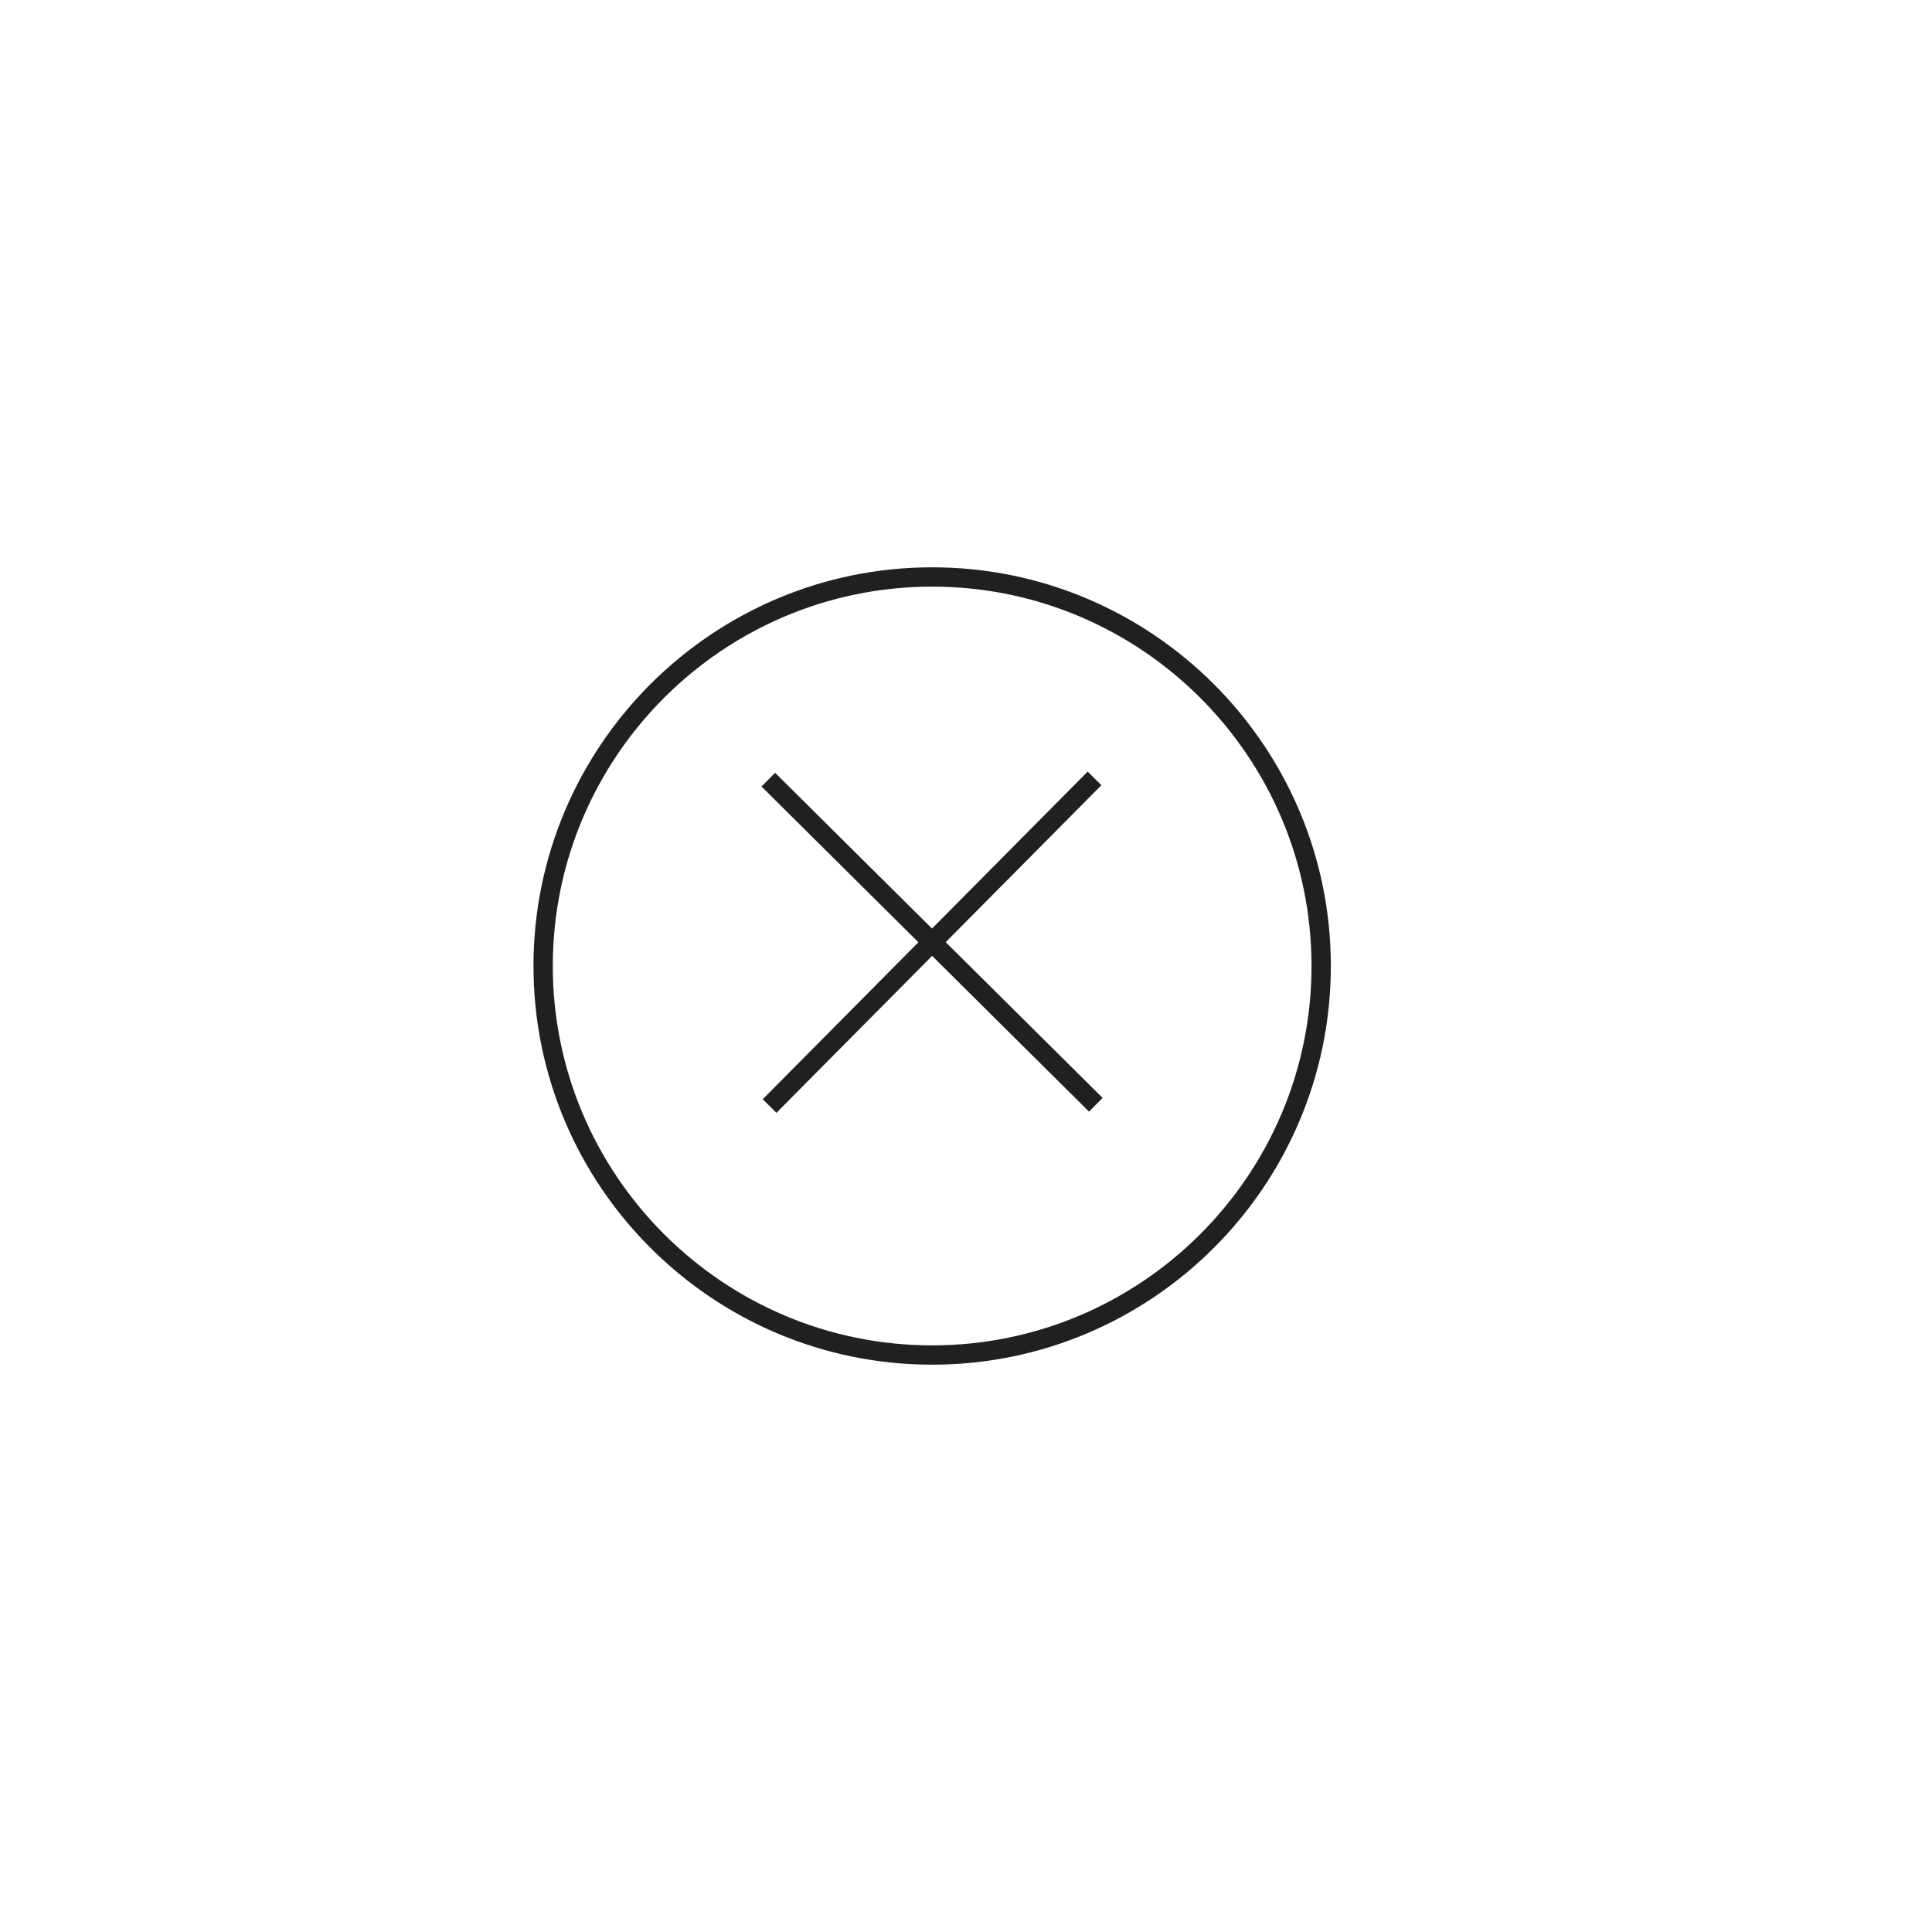
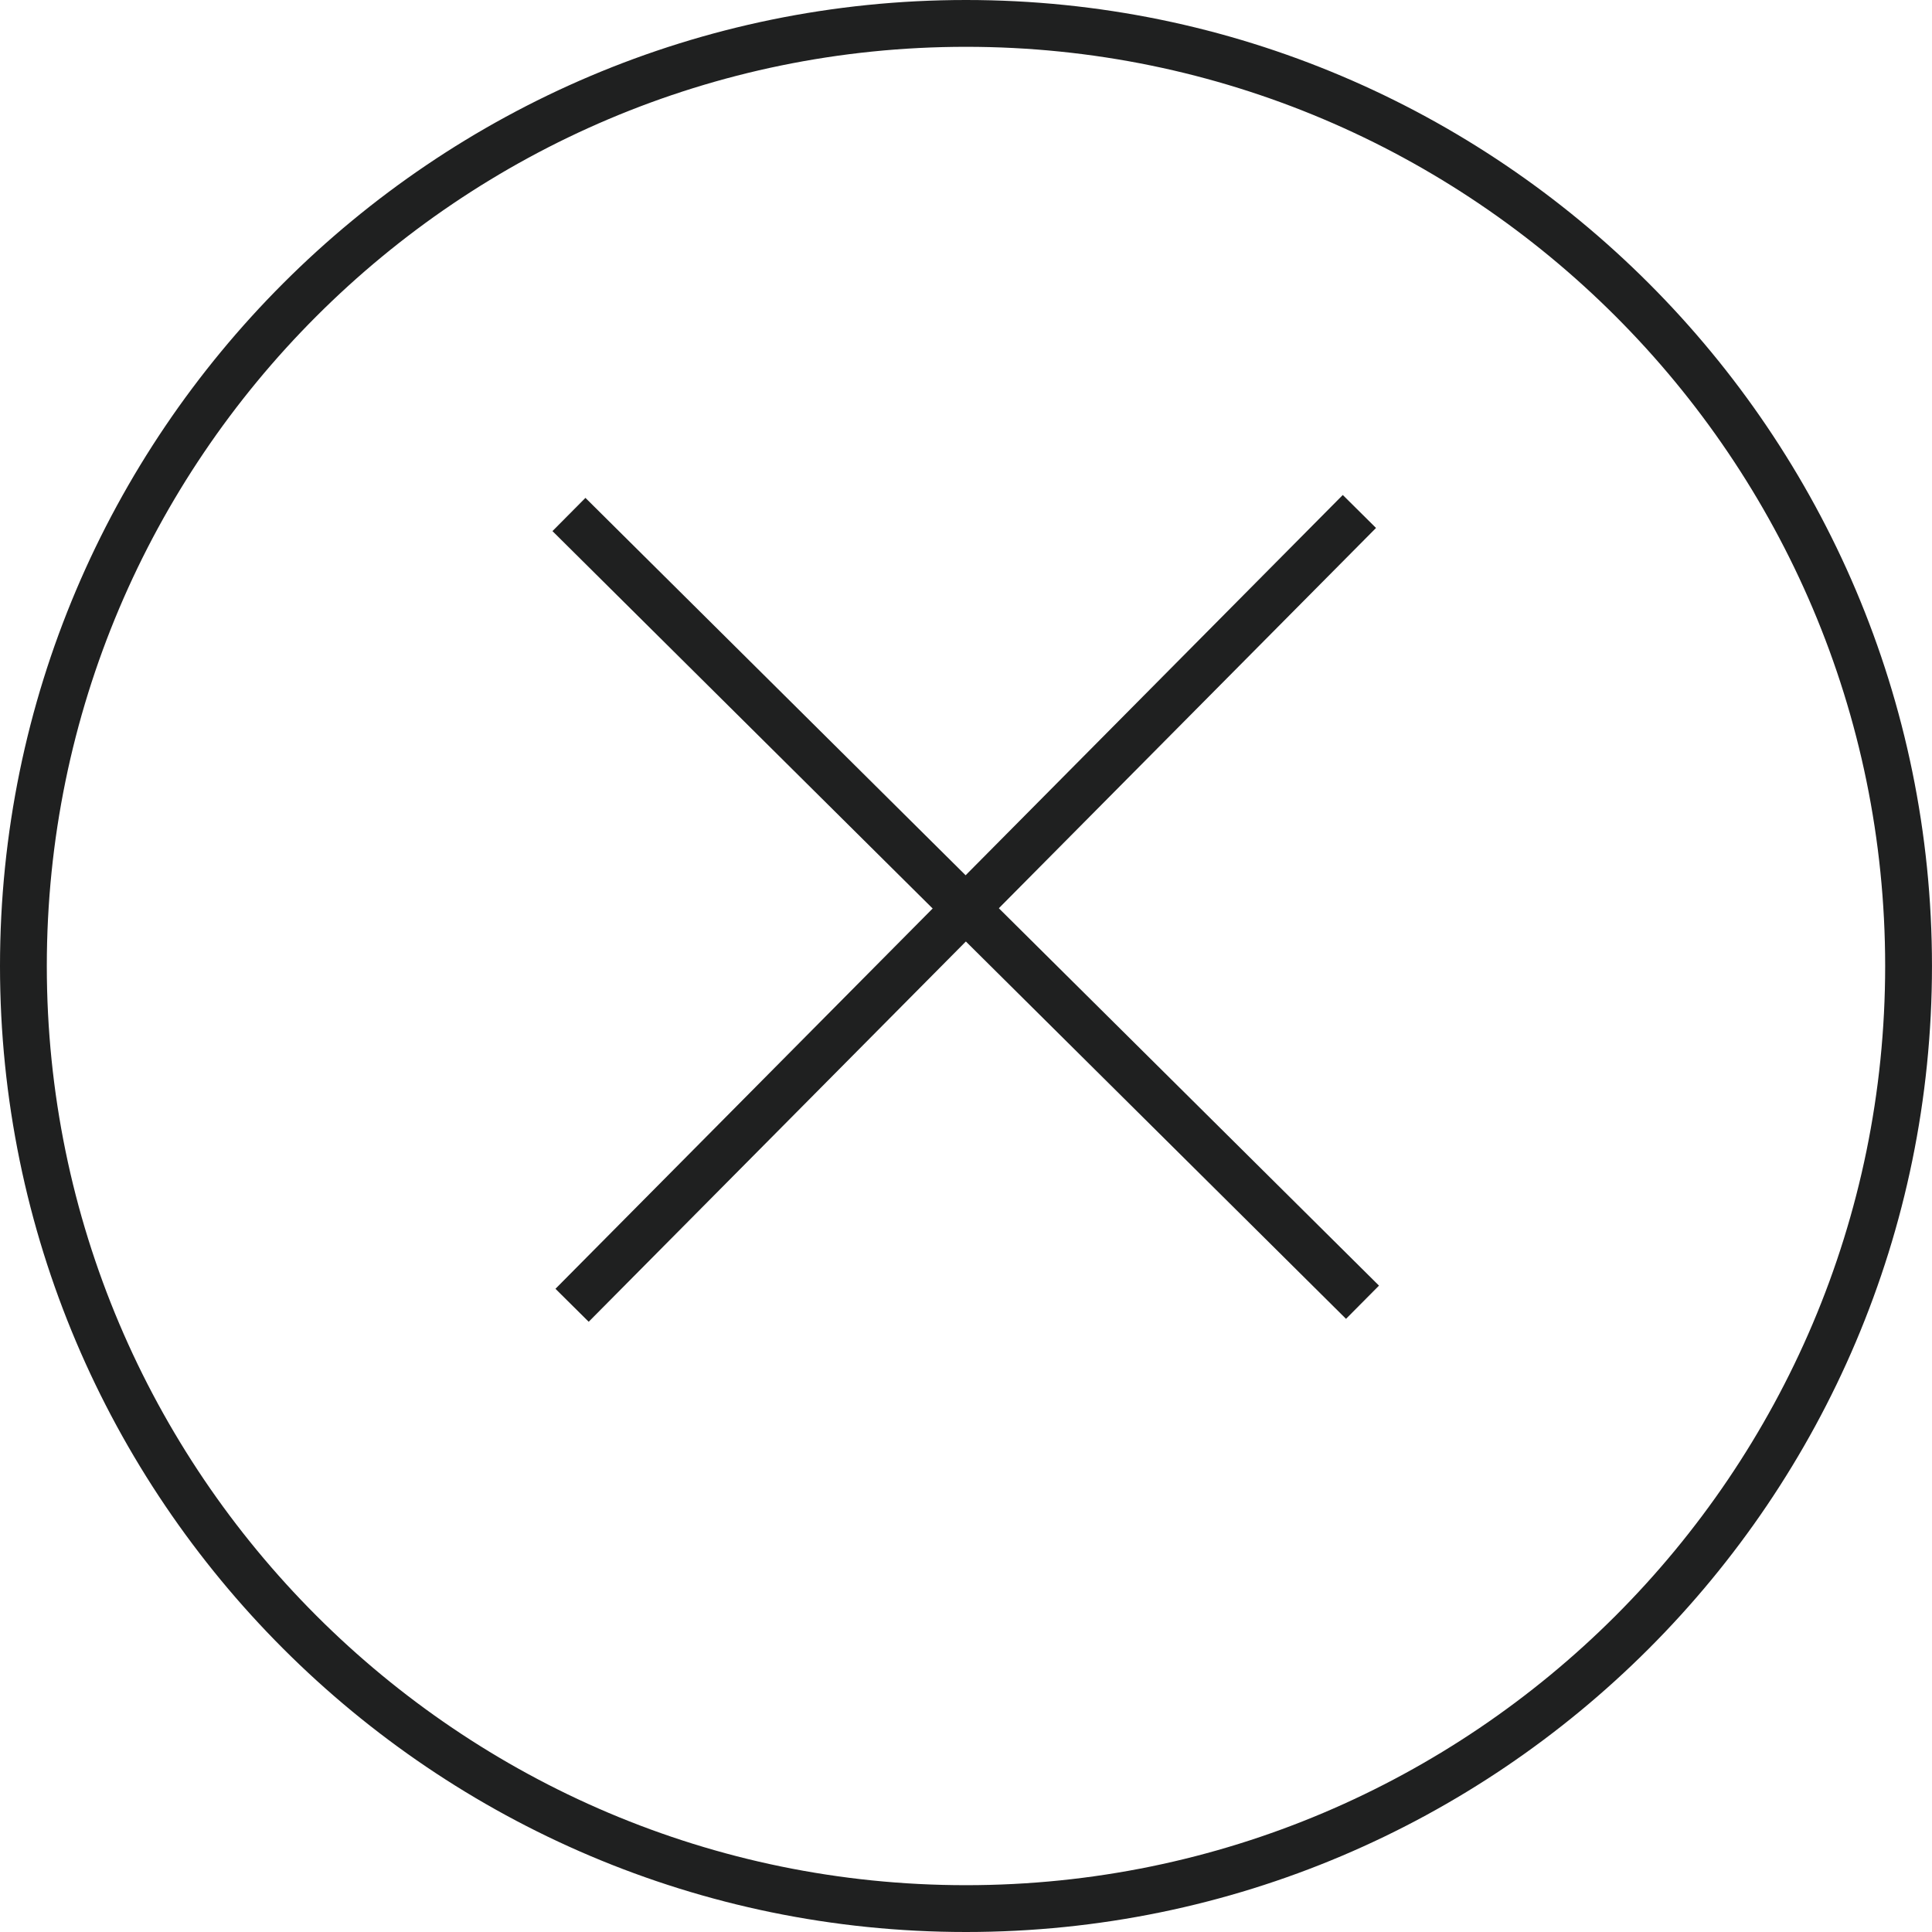
- <svg xmlns="http://www.w3.org/2000/svg" version="1.1" x="0px" y="0px" width="200px" height="200px" viewBox="0 0 200 200" enable-background="new 0 0 200 200" xml:space="preserve">
-   <g id="Ebene_1">
-     <g>
-       <g>
-         <g>
-           <rect x="72.606" y="96.538" transform="matrix(0.7097 0.7045 -0.7045 0.7097 96.7202 -39.6642)" fill="#1F2020" width="47.773" height="2" />
+ <svg xmlns="http://www.w3.org/2000/svg" version="1.1" x="0px" y="0px" width="82.543" height="82.544" viewBox="0 0 82.543 82.544" enable-background="new 0 0 200 200" xml:space="preserve" id="svg2">
+   <defs id="defs28" />
+   <g id="Ebene_1" transform="translate(-55.225,-58.728)">
+     <g id="g5">
+       <g id="g7">
+         <g id="g9">
+           <rect x="72.606" y="96.538" transform="matrix(0.7097,0.7045,-0.7045,0.7097,96.7202,-39.6642)" width="47.773" height="2" id="rect11" style="fill:#1f2020" />
        </g>
      </g>
-       <g>
-         <g>
-           <rect x="95.492" y="73.654" transform="matrix(0.71 0.7042 -0.7042 0.71 96.6628 -39.6637)" fill="#1F2020" width="2" height="47.768" />
+       <g id="g13">
+         <g id="g15">
+           <rect x="95.492" y="73.654" transform="matrix(0.71,0.7042,-0.7042,0.71,96.6628,-39.6637)" width="2" height="47.768" id="rect17" style="fill:#1f2020" />
        </g>
      </g>
-       <g>
-         <g>
-           <path fill="#1F2020" d="M96.497,141.272c-22.758,0-41.272-18.515-41.272-41.272s18.515-41.272,41.272-41.272      c22.757,0,41.271,18.515,41.271,41.272S119.254,141.272,96.497,141.272z M96.497,60.728c-21.655,0-39.272,17.617-39.272,39.272      s17.618,39.272,39.272,39.272c21.654,0,39.271-17.617,39.271-39.272S118.151,60.728,96.497,60.728z" />
+       <g id="g19">
+         <g id="g21">
+           <path d="m 96.497,141.272 c -22.758,0 -41.272,-18.515 -41.272,-41.272 0,-22.757 18.515,-41.272 41.272,-41.272 22.757,0 41.271,18.515 41.271,41.272 0,22.757 -18.514,41.272 -41.271,41.272 z m 0,-80.544 c -21.655,0 -39.272,17.617 -39.272,39.272 0,21.655 17.618,39.272 39.272,39.272 21.654,0 39.271,-17.617 39.271,-39.272 0,-21.655 -17.617,-39.272 -39.271,-39.272 z" id="path23" style="fill:#1f2020" />
        </g>
      </g>
    </g>
  </g>
-   <g id="Detail">
- </g>
+   <g id="Detail" transform="translate(-55.225,-58.728)" />
</svg>
